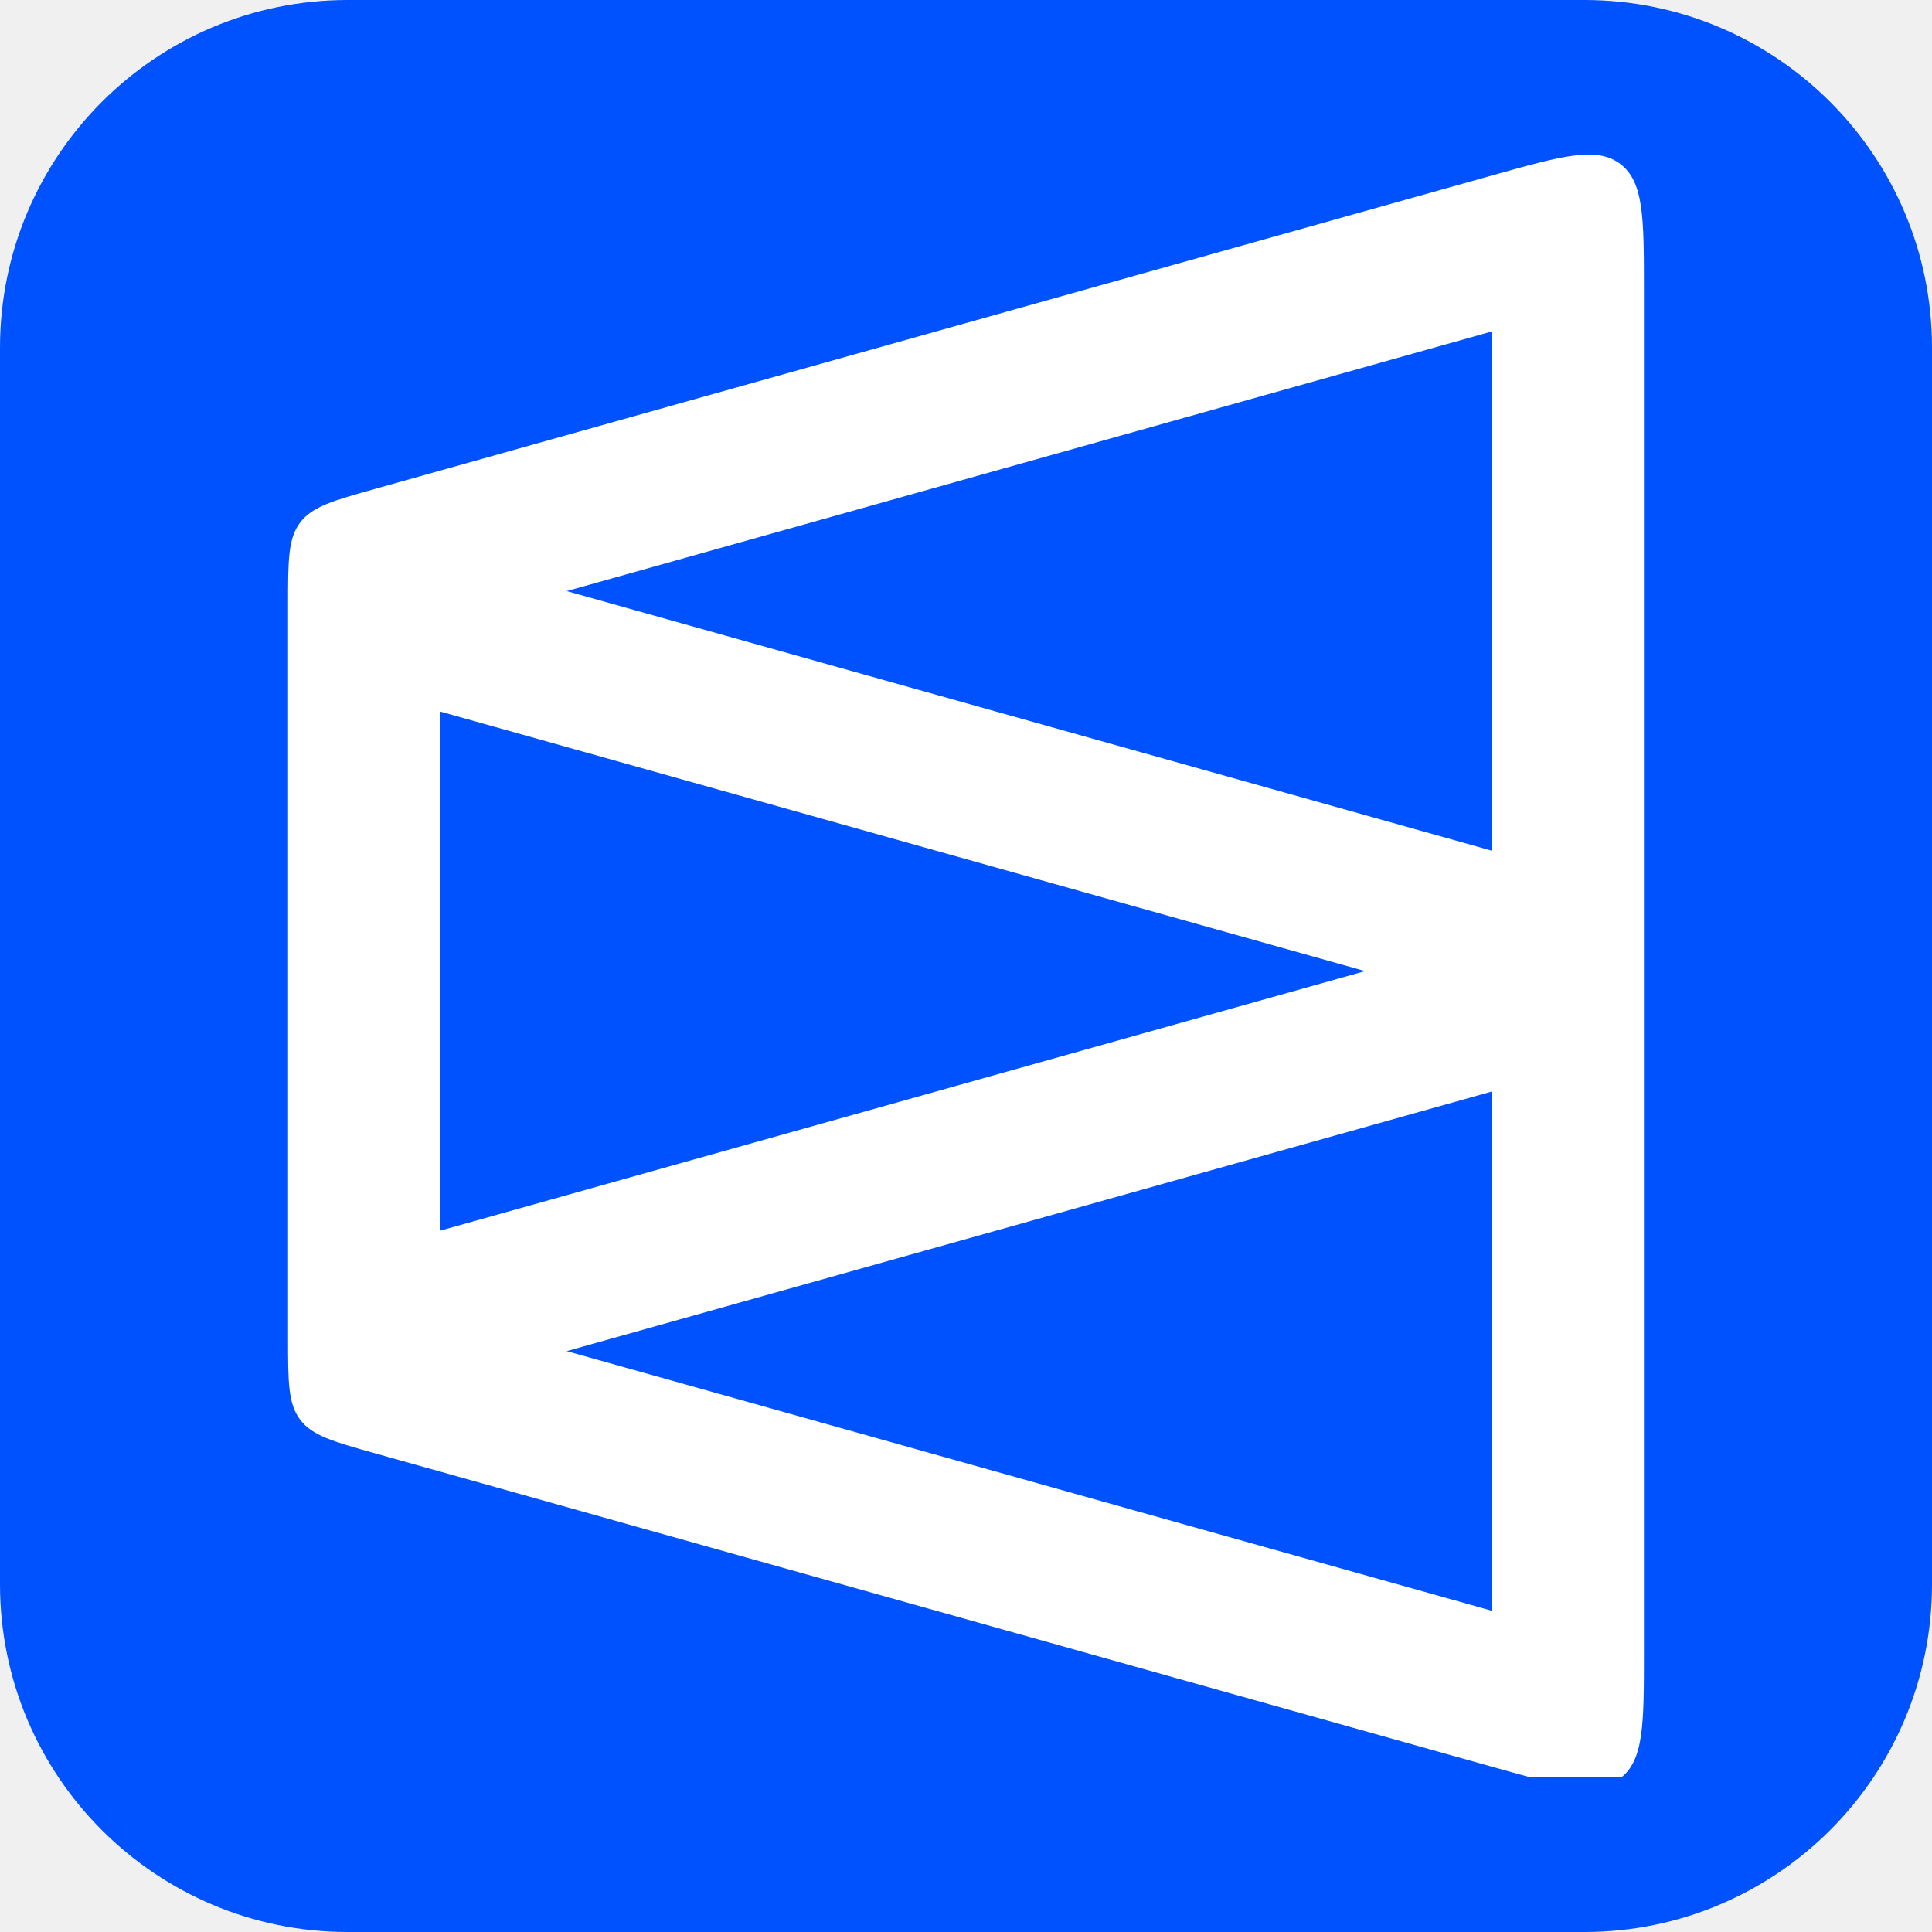
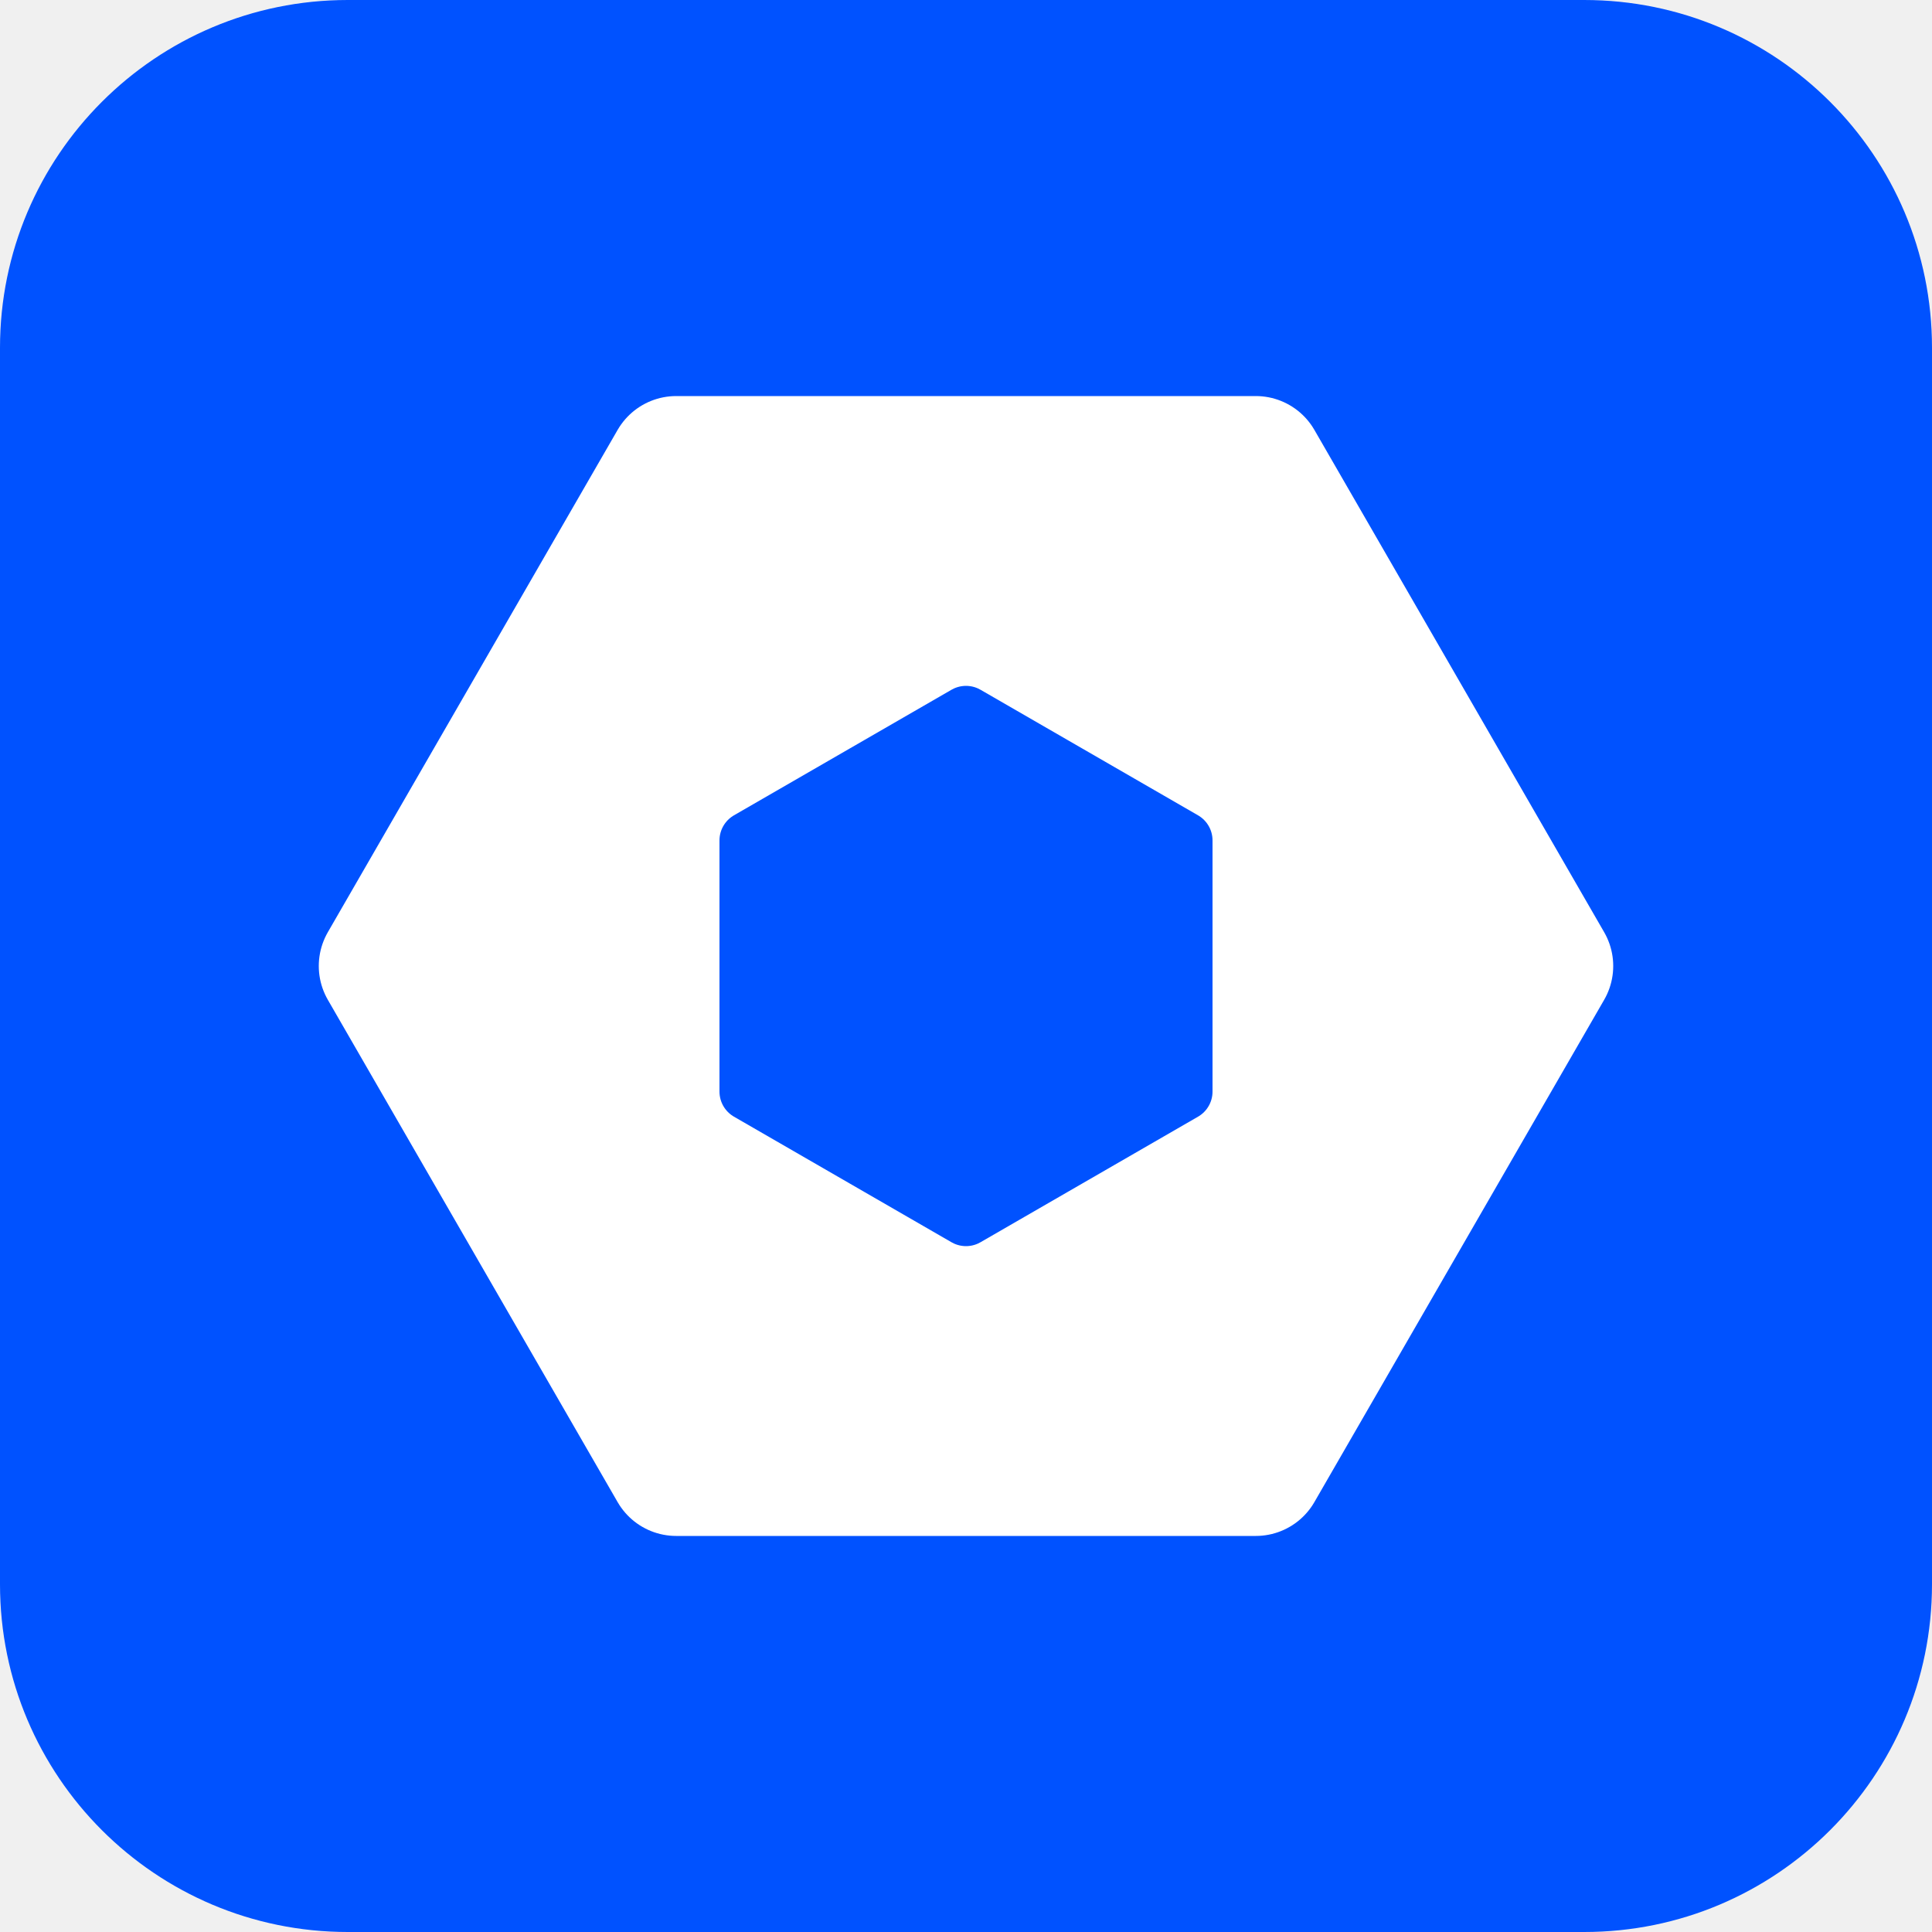
<svg xmlns="http://www.w3.org/2000/svg" width="100" height="100" viewBox="0 0 100 100">
  <rect width="100" height="100" rx="18" ry="18" fill="#0052ff" />
-   <svg x="14" y="8" width="72" height="84" viewBox="110 96 266 318">
-     <path d="M375.84 389.422C375.84 403.572 375.84 410.647 371.212 414.154C366.585 417.662 359.773 415.75 346.15 411.927L127.22 350.493C119.012 348.19 114.907 347.038 112.534 343.907C110.161 340.776 110.161 336.513 110.161 327.988V184.012C110.161 175.487 110.161 171.224 112.534 168.093C114.907 164.962 119.012 163.81 127.22 161.507L346.15 100.072C359.773 96.249 366.585 94.338 371.212 97.846C375.84 101.353 375.84 108.428 375.84 122.578V389.422ZM164.761 330.463L346.035 381.337V279.595L164.761 330.463ZM139.963 306.862L321.201 256L139.963 205.138V306.862ZM164.759 181.537L346.035 232.406V130.663L164.759 181.537Z" fill="#ffffff" />
-   </svg>
+   <polygon points="80,50 65,76 35,76 20,50 35,24 65,24" fill="#ffffff" stroke="#ffffff" stroke-width="7" stroke-linejoin="round" />
+   <polygon points="50,37 61.26,43.5 61.26,56.5 50,63 38.74,56.5 38.74,43.5" fill="#0052ff" stroke="#0052ff" stroke-width="3" stroke-linejoin="round" />
</svg>
